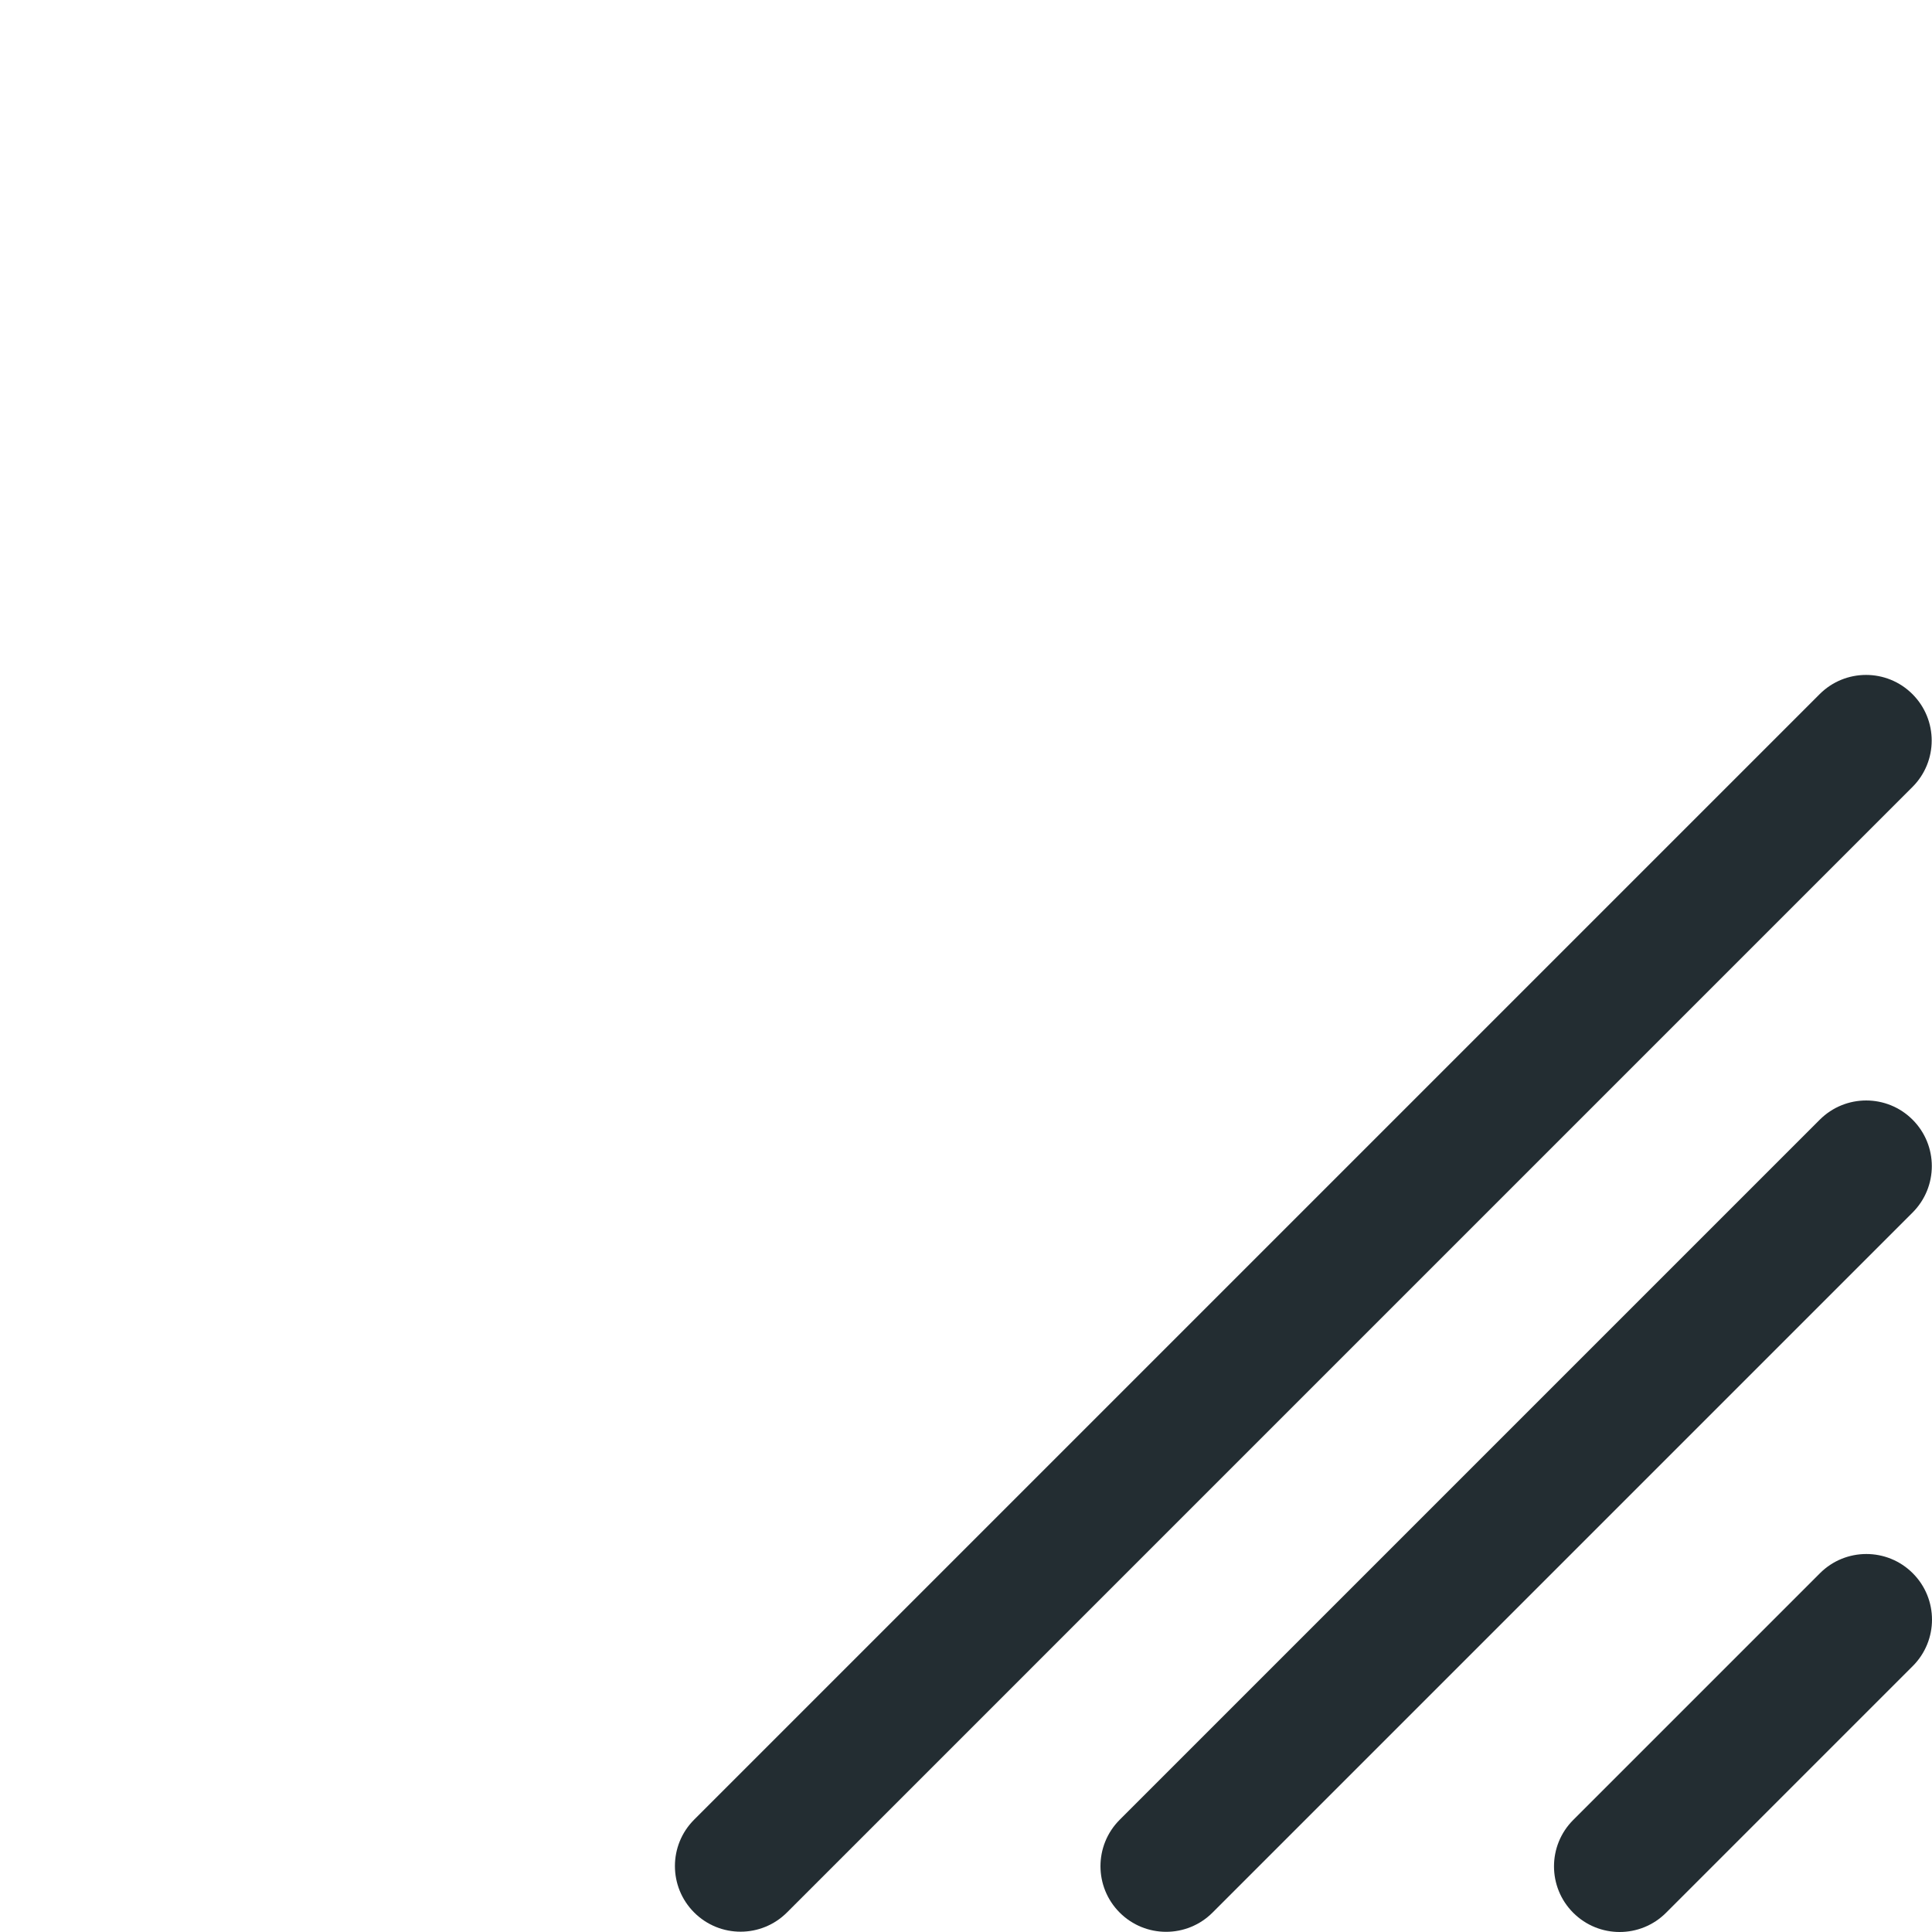
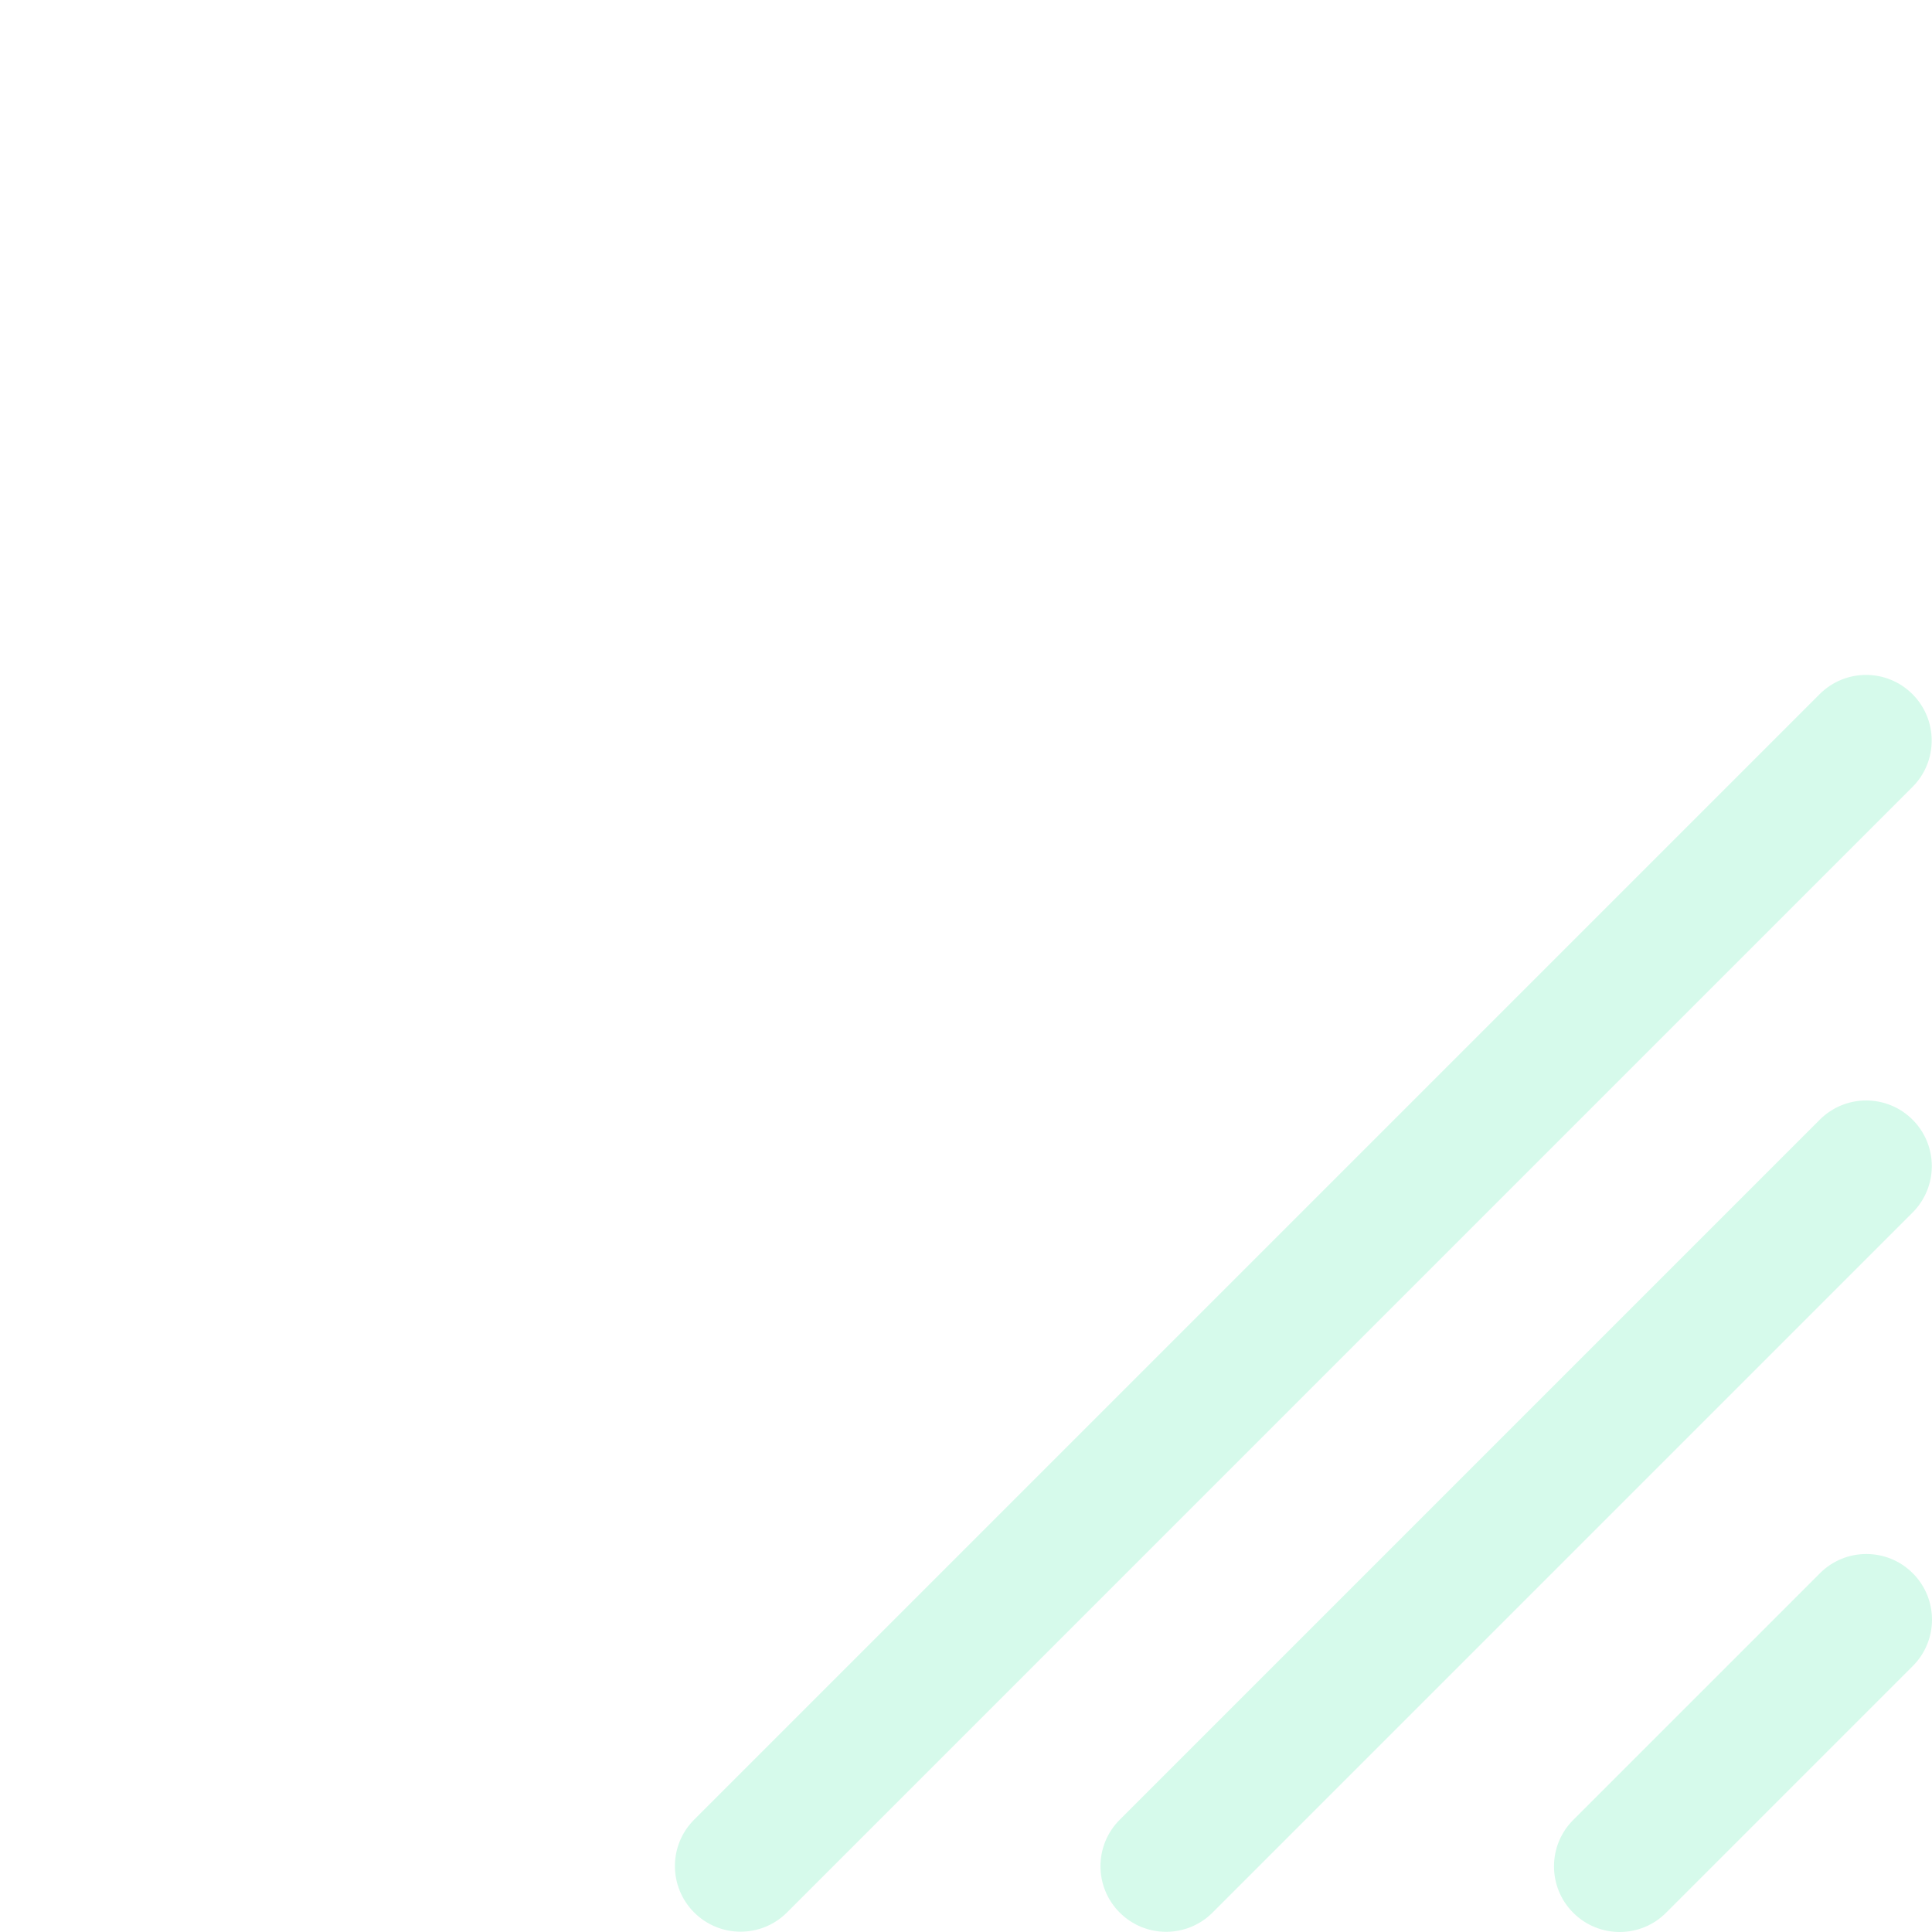
<svg xmlns="http://www.w3.org/2000/svg" version="1.0" id="Calque_1" x="0px" y="0px" viewBox="0 0 4000 4000" style="enable-background:new 0 0 4000 4000;" xml:space="preserve">
-   <path style="fill:#232d32;" d="M3257.2,3960.2L3257.2,3960.2c-53.07-53.07-53.07-139.11,0-192.18l510.81-510.81  c53.07-53.07,139.11-53.07,192.18,0v0c53.07,53.07,53.07,139.11,0,192.18l-510.81,510.81  C3396.31,4013.27,3310.27,4013.27,3257.2,3960.2z" />
-   <path style="fill:#232d32;" d="M2318.22,3959.82L2318.22,3959.82c-53.07-53.07-53.07-139.11,0-192.18l1449.42-1449.42  c53.07-53.07,139.11-53.07,192.18,0l0,0c53.07,53.07,53.07,139.11,0,192.18L2510.41,3959.82  C2457.34,4012.89,2371.29,4012.89,2318.22,3959.82z" />
-   <path style="fill:#232d32;" d="M1437.16,3959.56L1437.16,3959.56c-53.07-53.07-53.07-139.11,0-192.18l2330.22-2330.22  c53.07-53.07,139.11-53.07,192.18,0l0,0c53.07,53.07,53.07,139.11,0,192.18L1629.35,3959.56  C1576.28,4012.63,1490.23,4012.63,1437.16,3959.56z" />
+   <path style="fill:#d6faeb;" d="M3257.2,3960.2L3257.2,3960.2c-53.07-53.07-53.07-139.11,0-192.18l510.81-510.81  c53.07-53.07,139.11-53.07,192.18,0v0c53.07,53.07,53.07,139.11,0,192.18l-510.81,510.81  C3396.31,4013.27,3310.27,4013.27,3257.2,3960.2z" />
+   <path style="fill:#d6faeb;" d="M2318.22,3959.82L2318.22,3959.82c-53.07-53.07-53.07-139.11,0-192.18l1449.42-1449.42  c53.07-53.07,139.11-53.07,192.18,0l0,0c53.07,53.07,53.07,139.11,0,192.18L2510.41,3959.82  C2457.34,4012.89,2371.29,4012.89,2318.22,3959.82z" />
+   <path style="fill:#d6faeb;" d="M1437.16,3959.56L1437.16,3959.56c-53.07-53.07-53.07-139.11,0-192.18l2330.22-2330.22  c53.07-53.07,139.11-53.07,192.18,0l0,0c53.07,53.07,53.07,139.11,0,192.18L1629.35,3959.56  C1576.28,4012.63,1490.23,4012.63,1437.16,3959.56z" />
</svg>
